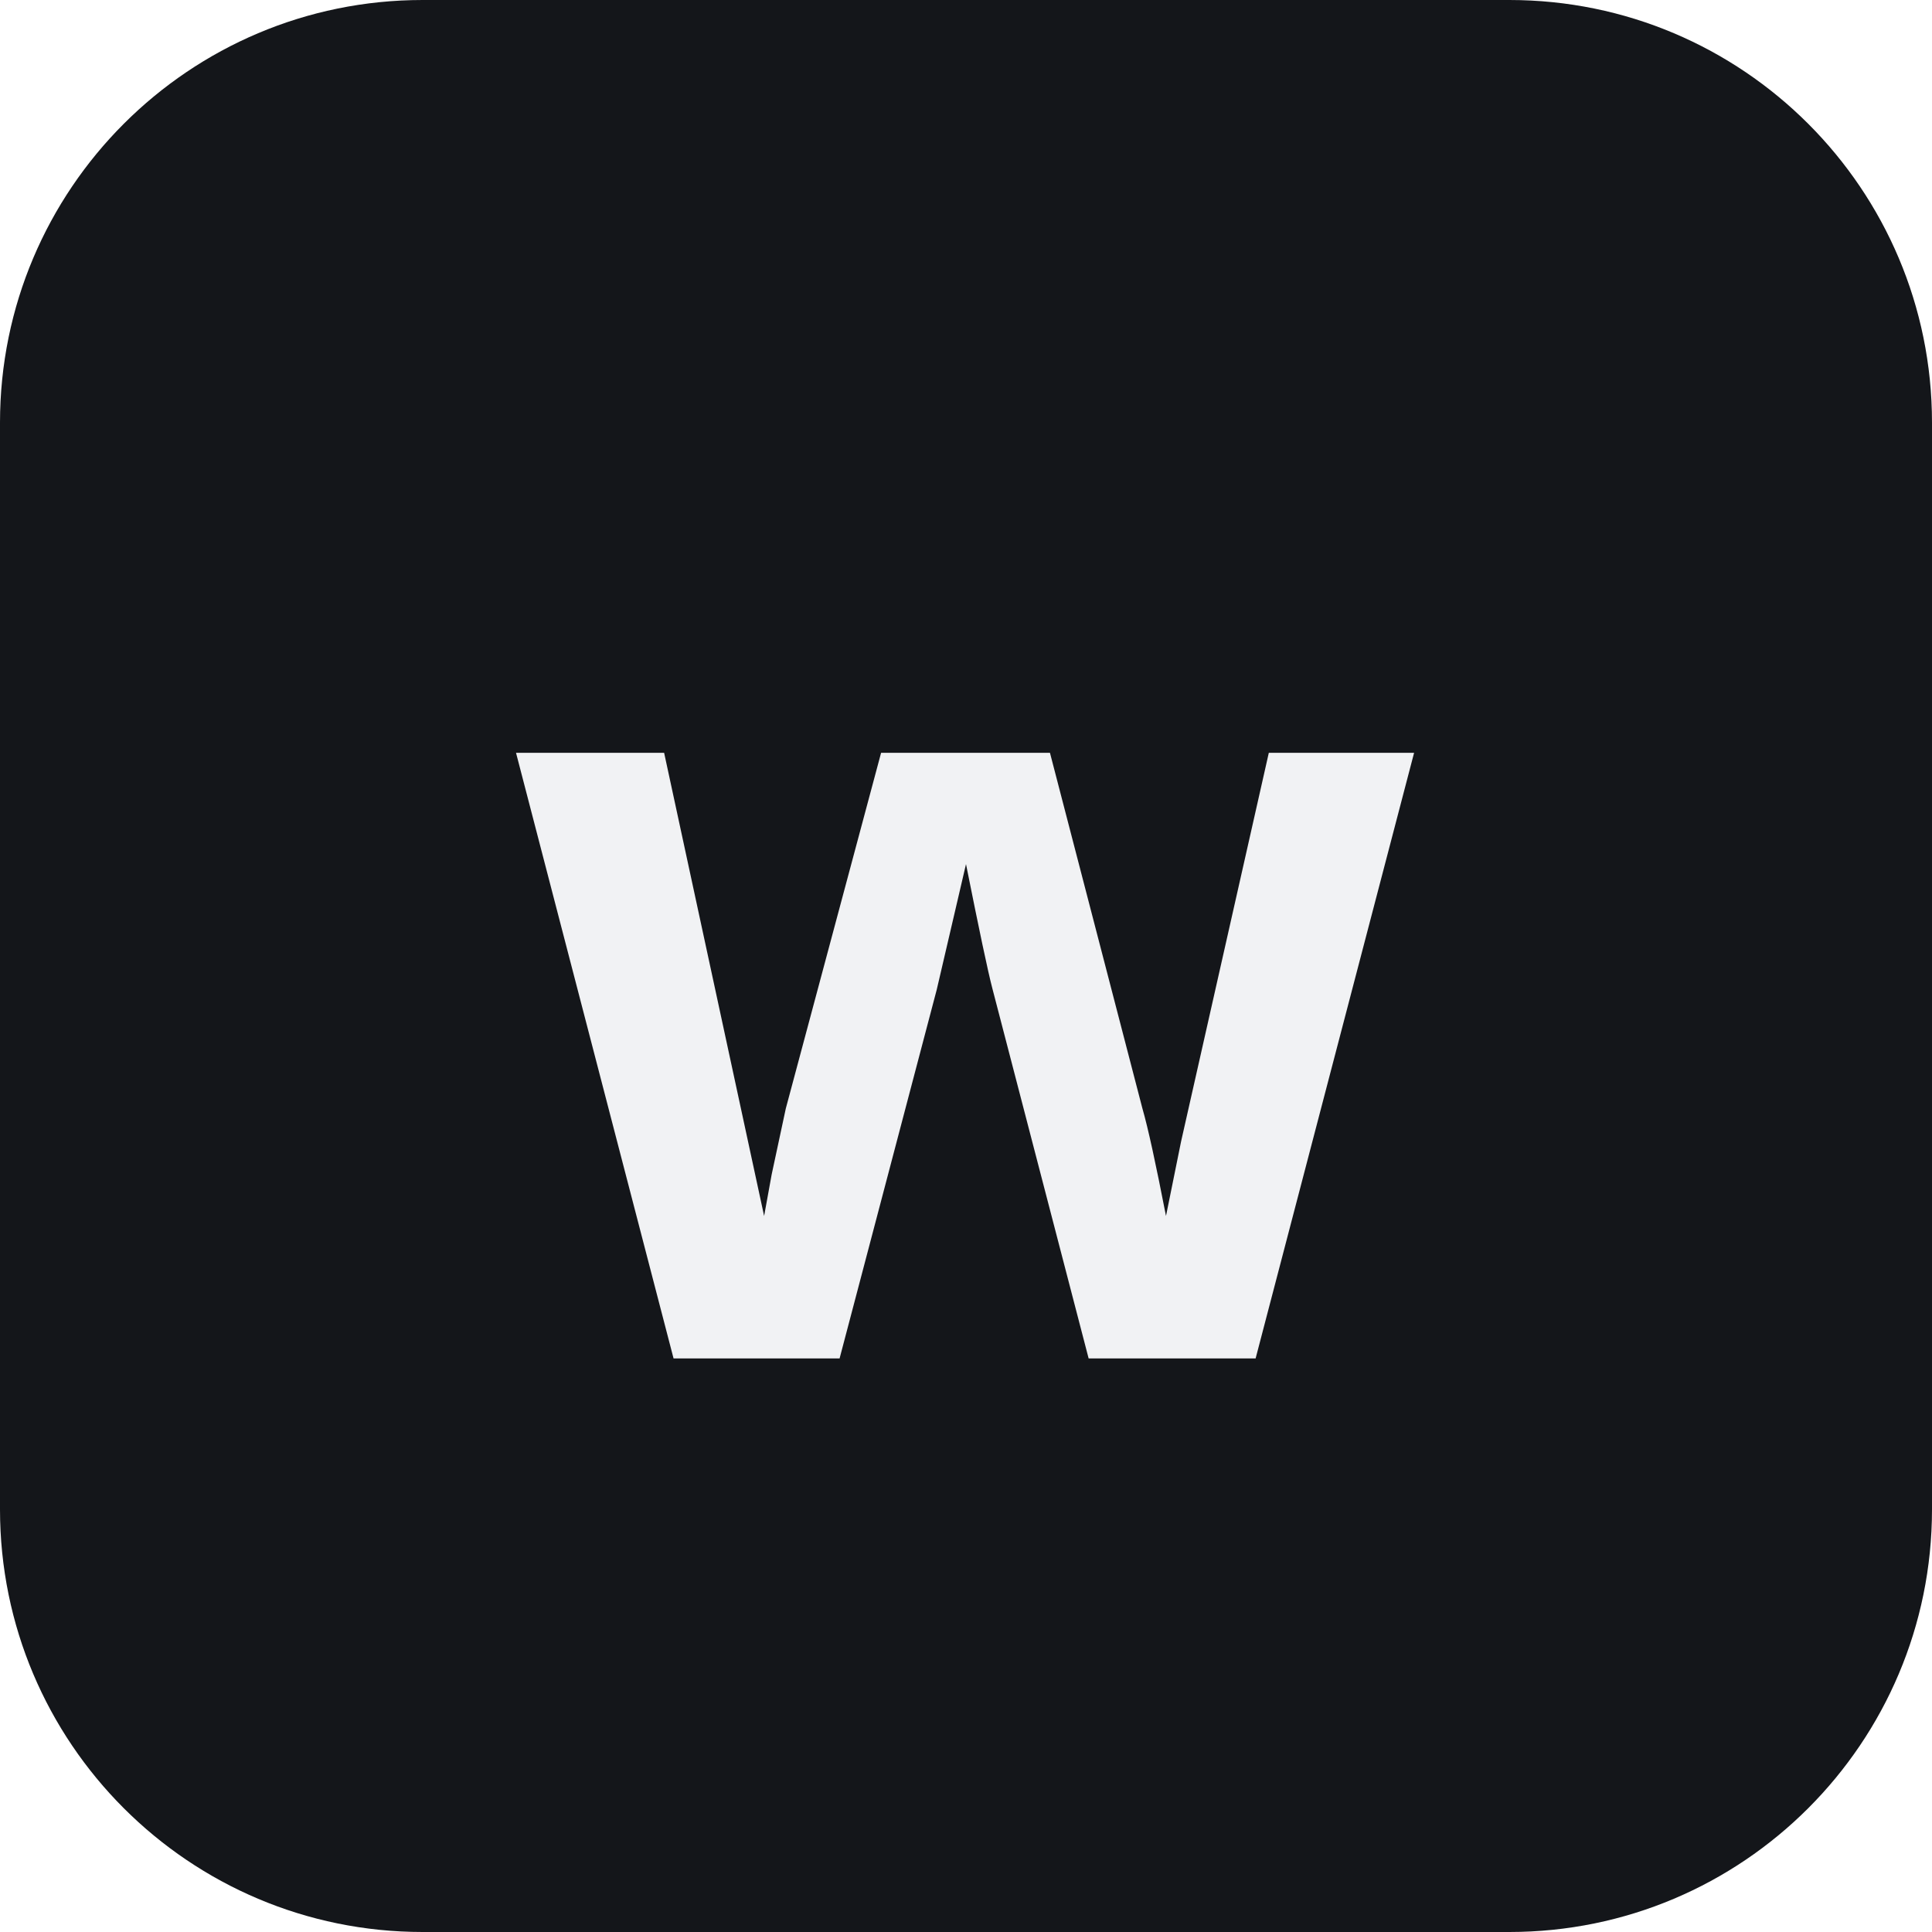
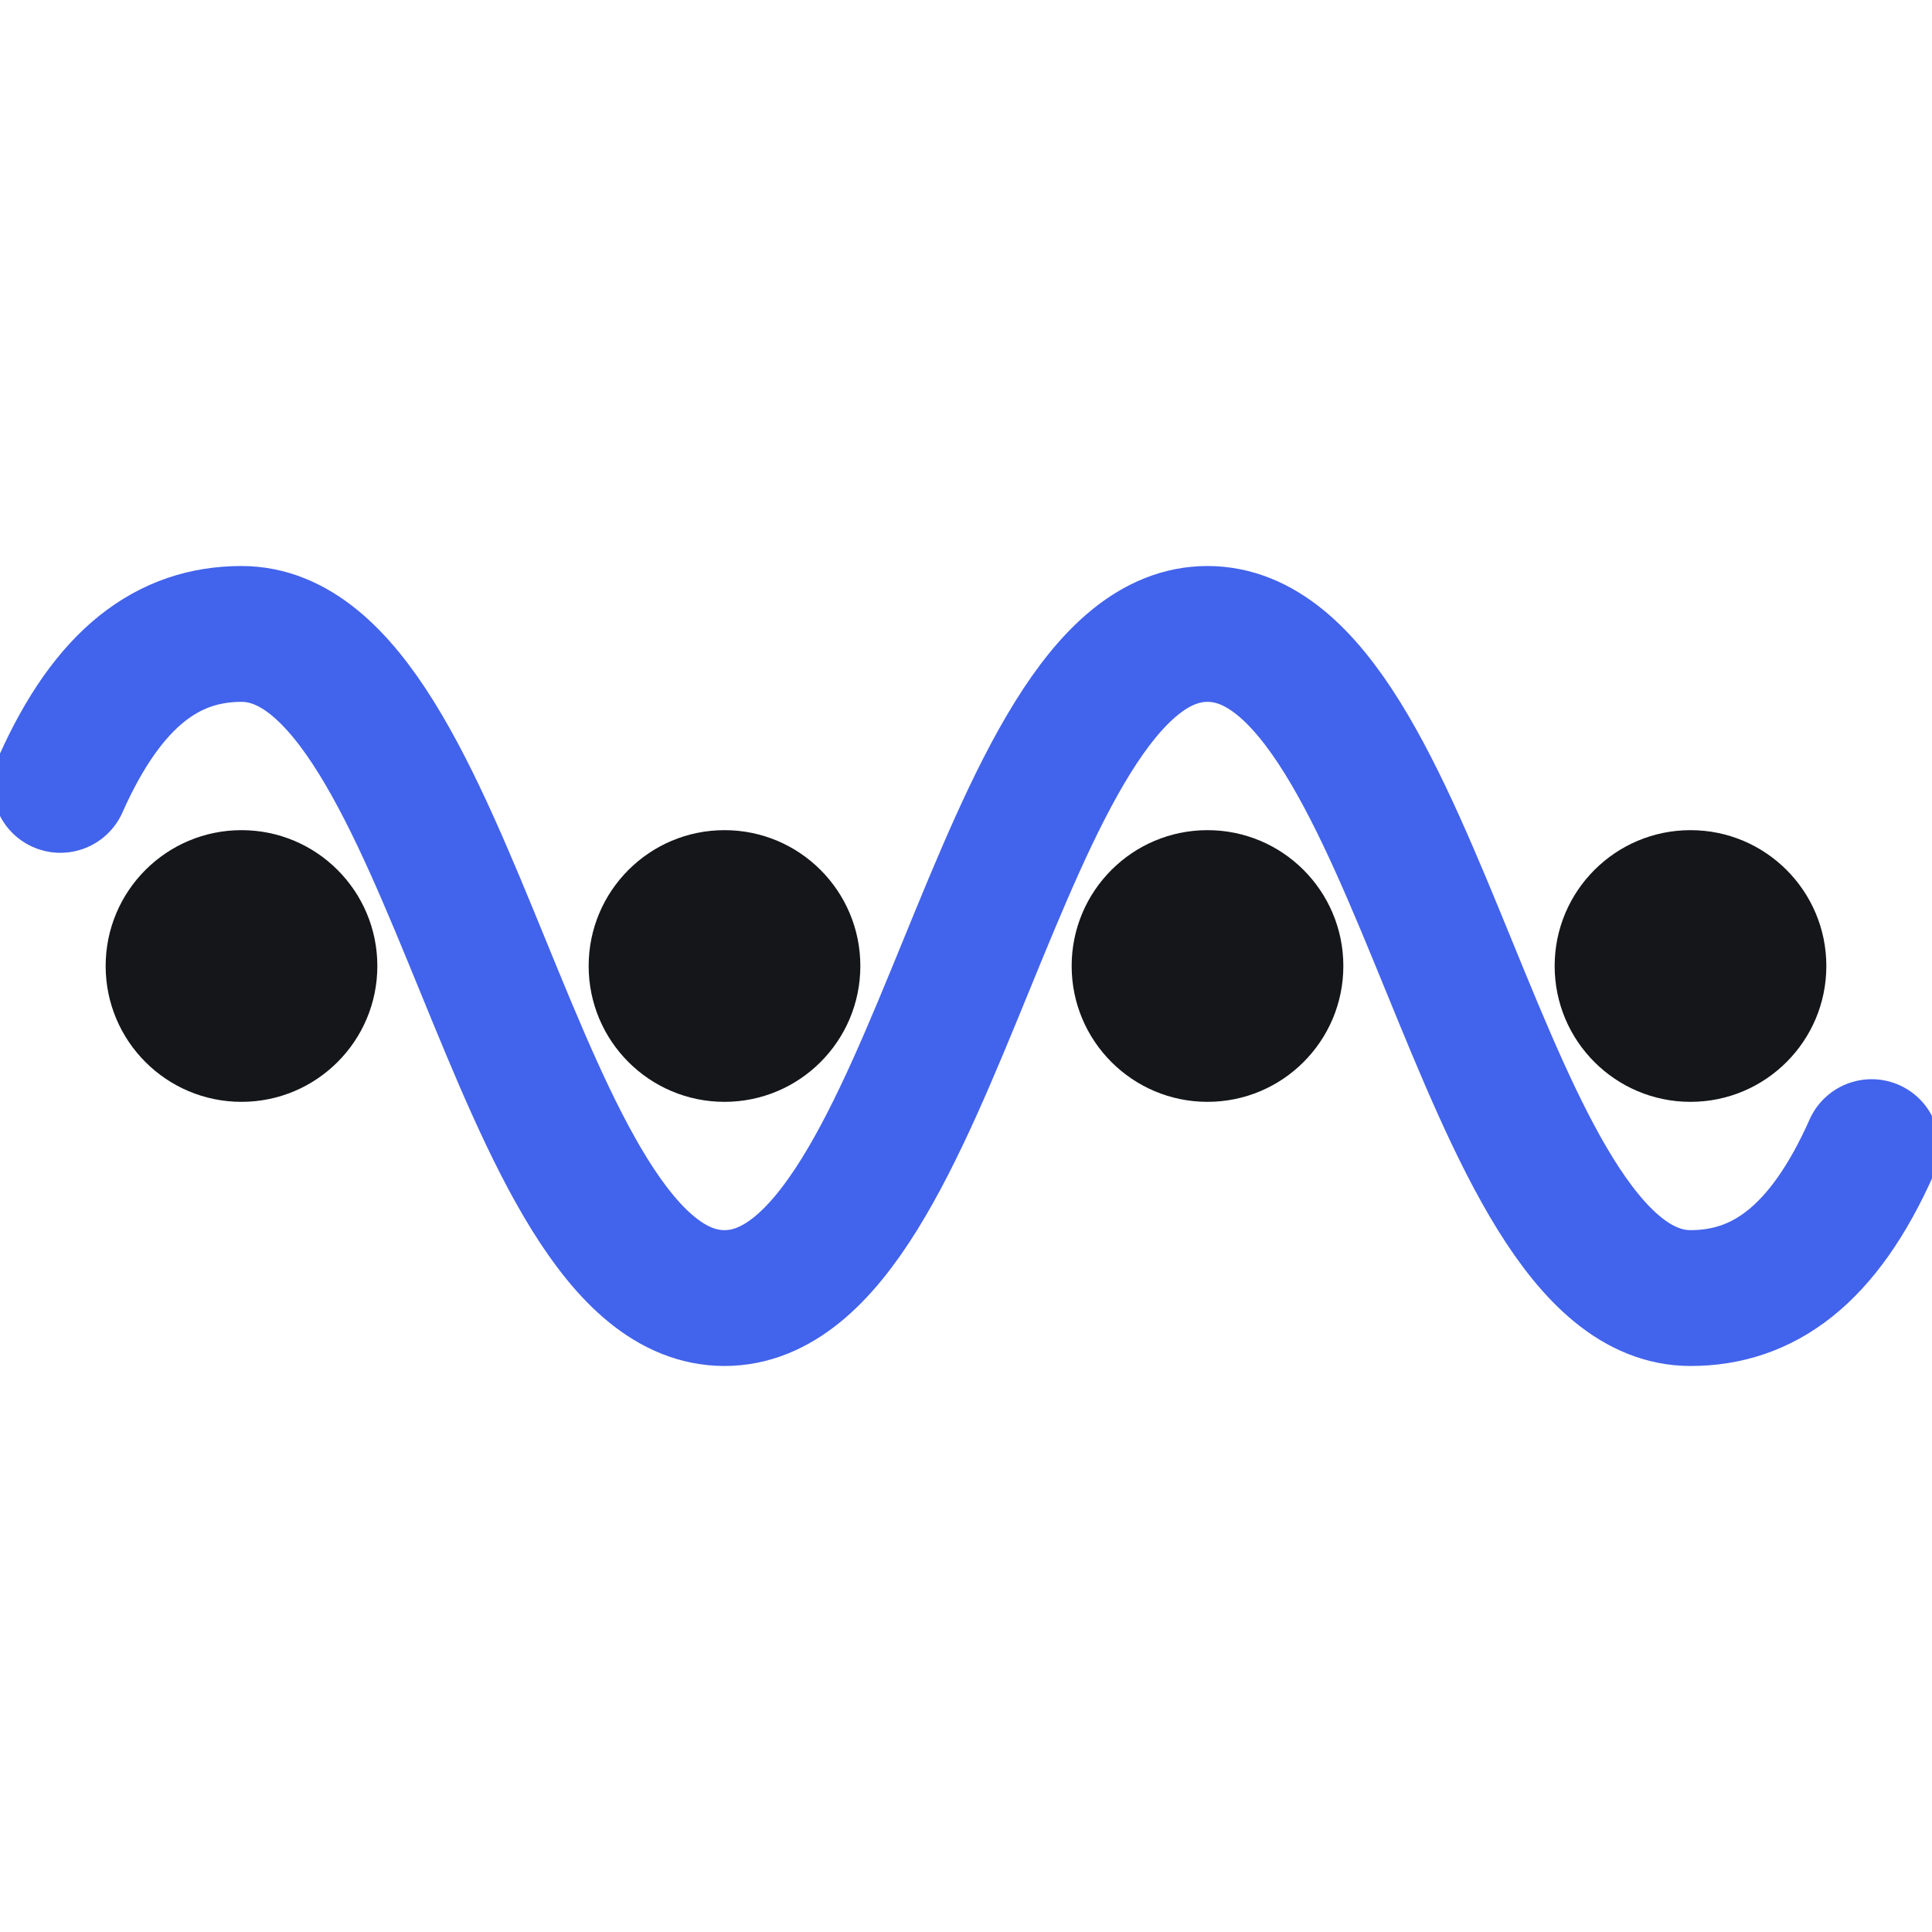
- <svg xmlns="http://www.w3.org/2000/svg" viewBox="0 0 32 32">
-   <rect width="32" height="32" rx="7" fill="#14161A" />
-   <text x="16" y="22.5" text-anchor="middle" font-family="Onest, Arial, sans-serif" font-size="19" font-weight="600" fill="#F1F2F4">w</text>
+ <svg xmlns="http://www.w3.org/2000/svg" viewBox="0 -4 32 32">
+   <style>.w{fill:#14161A}@media (prefers-color-scheme:dark){.w{fill:#E9EBEE}}</style>
+   <g class="w">
+     <circle cx="4" cy="12" r="2.25" />
+     <circle cx="12" cy="12" r="2.25" />
+     <circle cx="20" cy="12" r="2.25" />
+     <circle cx="28" cy="12" r="2.25" />
+   </g>
+   <path d="M1 9C1.8 7.2 2.8 6.5 4 6.5C7.5 6.5 8.5 17.5 12 17.5C15.5 17.5 16.5 6.5 20 6.5C23.5 6.5 24.5 17.5 28 17.5C29.2 17.5 30.2 16.8 31 15" fill="none" stroke="#4263EB" stroke-width="2.25" stroke-linecap="round" />
</svg>
